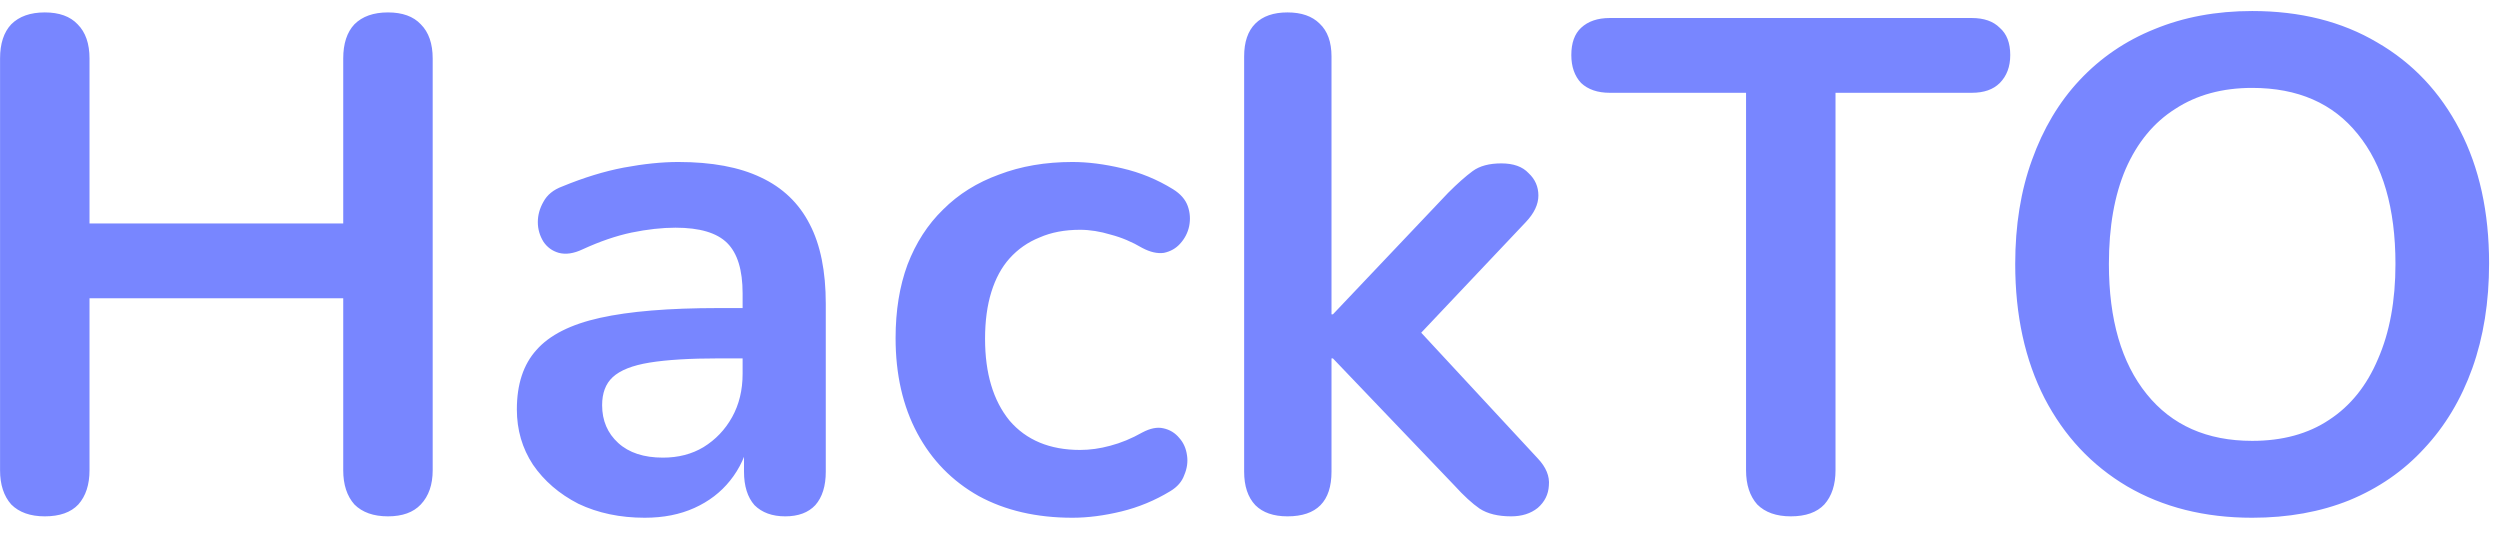
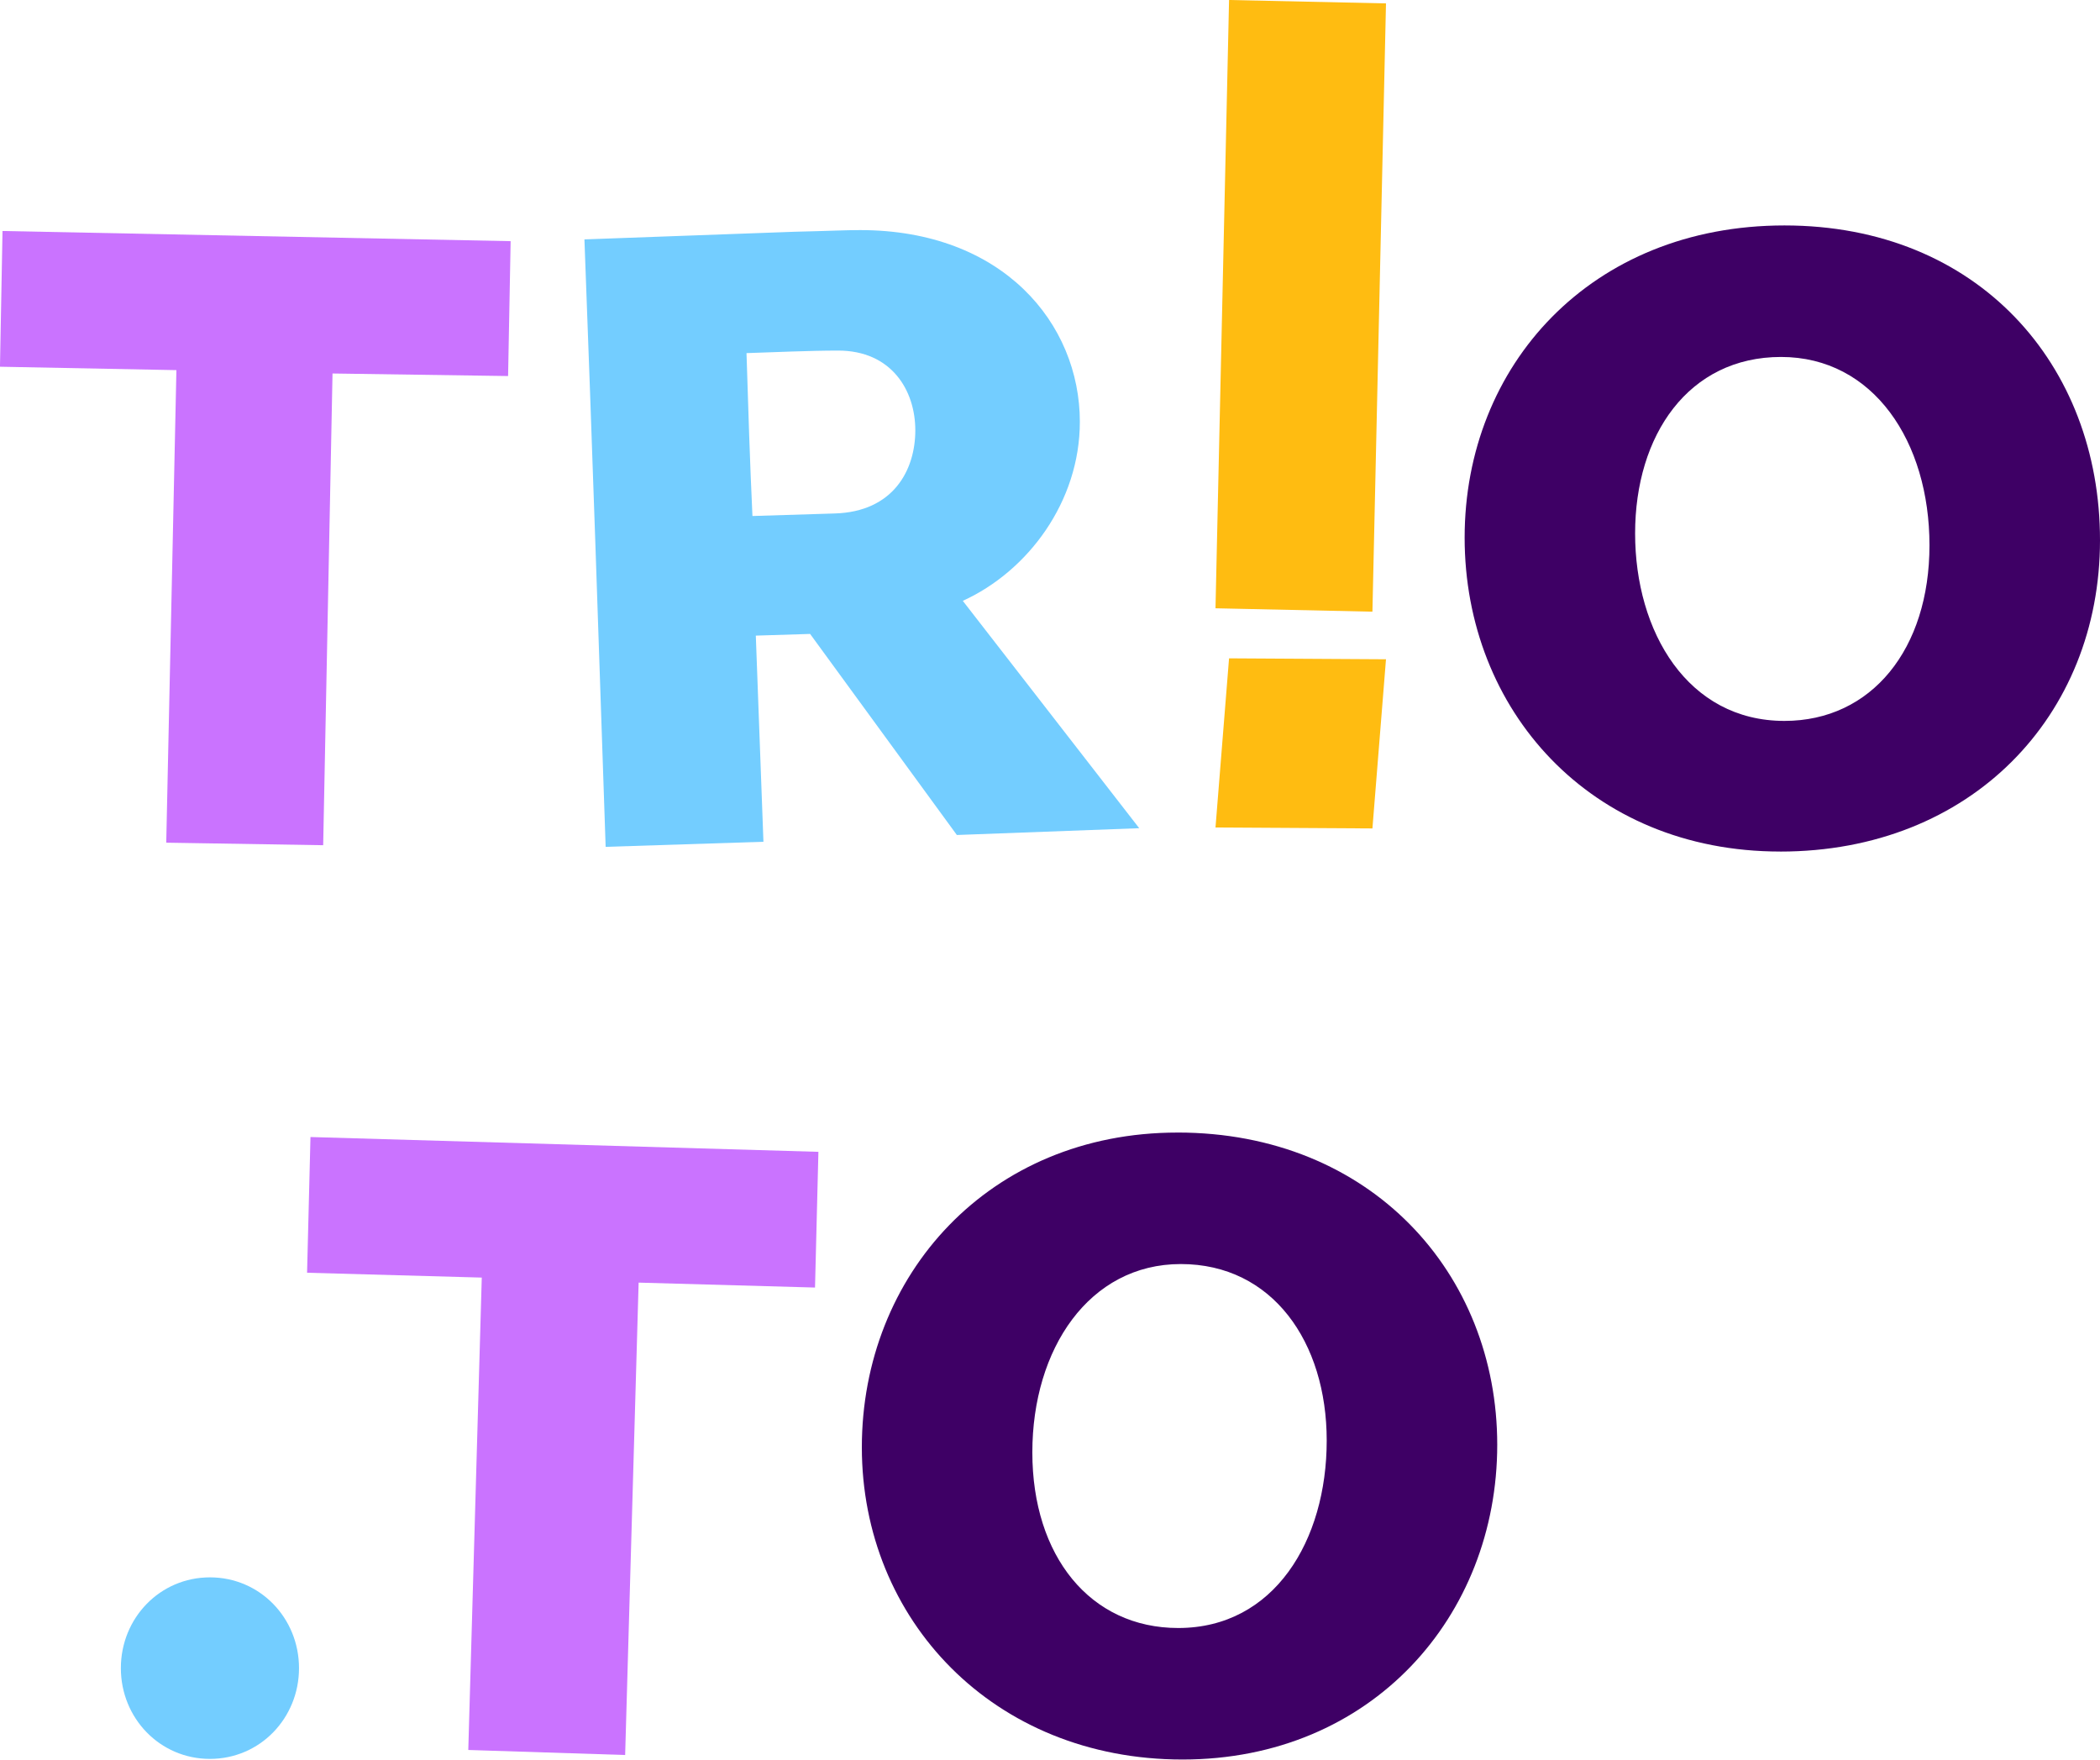
- <svg xmlns="http://www.w3.org/2000/svg" width="93" height="20" viewBox="0 0 93 20" fill="none">
-   <path d="M1.666 19.208C1.129 19.208 0.713 19.061 0.418 18.766C0.141 18.454 0.002 18.029 0.002 17.492V2.178C0.002 1.623 0.141 1.199 0.418 0.904C0.713 0.609 1.129 0.462 1.666 0.462C2.203 0.462 2.611 0.609 2.888 0.904C3.183 1.199 3.33 1.623 3.33 2.178V8.314H12.768V2.178C12.768 1.623 12.907 1.199 13.184 0.904C13.479 0.609 13.895 0.462 14.432 0.462C14.969 0.462 15.377 0.609 15.654 0.904C15.949 1.199 16.096 1.623 16.096 2.178V17.492C16.096 18.029 15.949 18.454 15.654 18.766C15.377 19.061 14.969 19.208 14.432 19.208C13.895 19.208 13.479 19.061 13.184 18.766C12.907 18.454 12.768 18.029 12.768 17.492V11.096H3.33V17.492C3.33 18.029 3.191 18.454 2.914 18.766C2.637 19.061 2.221 19.208 1.666 19.208ZM23.985 19.26C23.067 19.26 22.243 19.087 21.515 18.74C20.805 18.376 20.241 17.891 19.825 17.284C19.427 16.677 19.227 15.993 19.227 15.23C19.227 14.294 19.47 13.557 19.955 13.02C20.441 12.465 21.229 12.067 22.321 11.824C23.413 11.581 24.878 11.46 26.715 11.46H28.015V13.332H26.741C25.667 13.332 24.809 13.384 24.167 13.488C23.526 13.592 23.067 13.774 22.789 14.034C22.529 14.277 22.399 14.623 22.399 15.074C22.399 15.646 22.599 16.114 22.997 16.478C23.396 16.842 23.951 17.024 24.661 17.024C25.233 17.024 25.736 16.894 26.169 16.634C26.62 16.357 26.975 15.984 27.235 15.516C27.495 15.048 27.625 14.511 27.625 13.904V10.914C27.625 10.047 27.435 9.423 27.053 9.042C26.672 8.661 26.031 8.47 25.129 8.47C24.627 8.47 24.081 8.531 23.491 8.652C22.919 8.773 22.313 8.981 21.671 9.276C21.342 9.432 21.047 9.475 20.787 9.406C20.545 9.337 20.354 9.198 20.215 8.99C20.077 8.765 20.007 8.522 20.007 8.262C20.007 8.002 20.077 7.751 20.215 7.508C20.354 7.248 20.588 7.057 20.917 6.936C21.715 6.607 22.477 6.373 23.205 6.234C23.951 6.095 24.627 6.026 25.233 6.026C26.481 6.026 27.504 6.217 28.301 6.598C29.116 6.979 29.723 7.56 30.121 8.34C30.52 9.103 30.719 10.091 30.719 11.304V17.544C30.719 18.081 30.589 18.497 30.329 18.792C30.069 19.069 29.697 19.208 29.211 19.208C28.726 19.208 28.345 19.069 28.067 18.792C27.807 18.497 27.677 18.081 27.677 17.544V16.296H27.885C27.764 16.903 27.521 17.431 27.157 17.882C26.811 18.315 26.369 18.653 25.831 18.896C25.294 19.139 24.679 19.26 23.985 19.26ZM39.894 19.26C38.559 19.26 37.398 18.991 36.41 18.454C35.422 17.899 34.66 17.119 34.122 16.114C33.585 15.109 33.316 13.93 33.316 12.578C33.316 11.555 33.464 10.645 33.758 9.848C34.07 9.033 34.512 8.349 35.084 7.794C35.656 7.222 36.349 6.789 37.164 6.494C37.979 6.182 38.889 6.026 39.894 6.026C40.466 6.026 41.081 6.104 41.74 6.26C42.416 6.416 43.049 6.676 43.638 7.04C43.916 7.213 44.097 7.421 44.184 7.664C44.271 7.907 44.288 8.158 44.236 8.418C44.184 8.661 44.072 8.877 43.898 9.068C43.742 9.241 43.543 9.354 43.3 9.406C43.057 9.441 42.789 9.38 42.494 9.224C42.113 8.999 41.723 8.834 41.324 8.73C40.925 8.609 40.544 8.548 40.18 8.548C39.608 8.548 39.105 8.643 38.672 8.834C38.239 9.007 37.866 9.267 37.554 9.614C37.26 9.943 37.034 10.359 36.878 10.862C36.722 11.365 36.644 11.945 36.644 12.604C36.644 13.887 36.947 14.901 37.554 15.646C38.178 16.374 39.053 16.738 40.18 16.738C40.544 16.738 40.917 16.686 41.298 16.582C41.697 16.478 42.096 16.313 42.494 16.088C42.789 15.932 43.049 15.88 43.274 15.932C43.517 15.984 43.716 16.105 43.872 16.296C44.028 16.469 44.123 16.686 44.158 16.946C44.193 17.189 44.158 17.431 44.054 17.674C43.968 17.917 43.794 18.116 43.534 18.272C42.962 18.619 42.355 18.87 41.714 19.026C41.073 19.182 40.466 19.26 39.894 19.26ZM47.894 19.208C47.374 19.208 46.975 19.069 46.698 18.792C46.42 18.497 46.282 18.081 46.282 17.544V2.1C46.282 1.563 46.42 1.155 46.698 0.878C46.975 0.601 47.374 0.462 47.894 0.462C48.414 0.462 48.812 0.601 49.09 0.878C49.385 1.155 49.532 1.563 49.532 2.1V11.694H49.584L53.874 7.17C54.221 6.823 54.524 6.555 54.784 6.364C55.044 6.173 55.399 6.078 55.85 6.078C56.3 6.078 56.639 6.199 56.864 6.442C57.106 6.667 57.228 6.945 57.228 7.274C57.228 7.603 57.072 7.933 56.76 8.262L52.236 13.046V11.694L57.202 17.05C57.514 17.379 57.653 17.717 57.618 18.064C57.6 18.393 57.462 18.671 57.202 18.896C56.942 19.104 56.612 19.208 56.214 19.208C55.728 19.208 55.339 19.113 55.044 18.922C54.767 18.731 54.455 18.445 54.108 18.064L49.584 13.332H49.532V17.544C49.532 18.653 48.986 19.208 47.894 19.208ZM66.617 19.208C66.08 19.208 65.664 19.061 65.369 18.766C65.092 18.454 64.953 18.029 64.953 17.492V3.452H59.883C59.433 3.452 59.077 3.331 58.817 3.088C58.575 2.828 58.453 2.481 58.453 2.048C58.453 1.597 58.575 1.259 58.817 1.034C59.077 0.791 59.433 0.67 59.883 0.67H73.351C73.802 0.67 74.149 0.791 74.391 1.034C74.651 1.259 74.781 1.597 74.781 2.048C74.781 2.481 74.651 2.828 74.391 3.088C74.149 3.331 73.802 3.452 73.351 3.452H68.281V17.492C68.281 18.029 68.143 18.454 67.865 18.766C67.588 19.061 67.172 19.208 66.617 19.208ZM83.781 19.26C82.013 19.26 80.461 18.87 79.126 18.09C77.809 17.31 76.787 16.218 76.058 14.814C75.331 13.393 74.966 11.729 74.966 9.822C74.966 8.383 75.174 7.092 75.591 5.948C76.007 4.787 76.596 3.799 77.359 2.984C78.138 2.152 79.066 1.519 80.141 1.086C81.233 0.635 82.446 0.41 83.781 0.41C85.566 0.41 87.117 0.8 88.434 1.58C89.752 2.343 90.775 3.426 91.502 4.83C92.231 6.234 92.594 7.889 92.594 9.796C92.594 11.235 92.386 12.535 91.971 13.696C91.555 14.857 90.957 15.854 90.177 16.686C89.414 17.518 88.487 18.159 87.394 18.61C86.32 19.043 85.115 19.26 83.781 19.26ZM83.781 16.4C84.907 16.4 85.861 16.14 86.641 15.62C87.438 15.1 88.044 14.346 88.46 13.358C88.894 12.37 89.111 11.191 89.111 9.822C89.111 7.742 88.642 6.13 87.707 4.986C86.788 3.842 85.479 3.27 83.781 3.27C82.671 3.27 81.718 3.53 80.921 4.05C80.123 4.553 79.508 5.298 79.075 6.286C78.659 7.257 78.451 8.435 78.451 9.822C78.451 11.885 78.918 13.497 79.855 14.658C80.79 15.819 82.099 16.4 83.781 16.4Z" fill="#7886FF" />
+ <svg xmlns="http://www.w3.org/2000/svg" id="Layer_2" data-name="Layer 2" viewBox="0 0 809.84 678.45">
+   <defs>
+     <style>
+       .cls-1 {
+         fill: #73cdff;
+       }
+ 
+       .cls-1, .cls-2, .cls-3, .cls-4 {
+         stroke-width: 0px;
+       }
+ 
+       .cls-2 {
+         fill: #3e0065;
+       }
+ 
+       .cls-3 {
+         fill: #ca73ff;
+       }
+ 
+       .cls-4 {
+         fill: #ffbc11;
+       }
+     </style>
+   </defs>
+   <g id="Fourth">
+     <path class="cls-1" d="M80.96,608.22c19.3,0,34.35,15.7,34.35,35s-15.05,35-34.35,35-34.35-15.7-34.35-35,15.05-35,34.35-35Z" />
+     <path class="cls-3" d="M314.3,496.47l-68.02-1.9-5.2,182.15-60.49-1.94,5.2-182.15-67.37-1.87,1.31-52.33,195.88,5.71-1.31,52.33Z" />
+     <path class="cls-2" d="M454.06,436.7c74.59,0,123.33,54.3,123.33,120.39s-48.42,121.37-121.37,121.37-123.66-53.98-123.66-120.38,49.07-121.37,121.69-121.37ZM511.63,555.45c0-37.95-20.94-68.04-56.27-68.04s-57.25,32.71-57.25,72.62,22.25,67.72,56.27,67.72c36.97,0,57.25-33.69,57.25-72.3Z" />
+     <path class="cls-3" d="M195.95,145l-67.72-.98-3.6,181.89-60.52-.98,3.92-182.21-68.04-1.31.98-52.34,195.95,3.92-.98,52.01Z" />
+     <path class="cls-1" d="M312.41,244.44l-20.94.65,2.94,79.49-60.85,1.96c-2.62-77.86-5.23-156.04-8.18-234.23l80.8-2.94c14.07-.33,19.63-.65,25.52-.65,54.96,0,84.73,35.98,84.73,73.93,0,30.75-19.96,57.58-45.14,69.03l68.04,87.67-70.33,2.62-56.59-77.53ZM321.9,197.99c22.57-.65,31.08-16.68,31.08-32.06s-9.16-30.75-29.77-30.75c-10.8,0-25.19.65-35.33.98.65,20.94,1.31,41.87,2.29,62.81l31.73-.98Z" />
+     <g>
+       <path class="cls-4" d="M468.74,234.55L473.97,0l60.52,1.31-5.23,234.55-60.52-1.31Z" />
+       <path class="cls-4" d="M468.74,319.08l5.23-65.23,60.52.36-5.23,65.23-60.52-.36Z" />
+     </g>
+     <path class="cls-2" d="M686.51,328.35c-73.28,0-121.69-54.63-121.69-121.04s48.74-120.38,123.33-120.38,121.69,53.65,121.69,121.37-49.72,120.06-123.33,120.06ZM744.08,210.26c0-39.91-21.59-72.62-57.25-72.62s-56.27,30.1-56.27,68.04,20.28,72.3,57.58,72.3c33.69,0,55.94-27.81,55.94-67.72Z" />
+   </g>
</svg>
